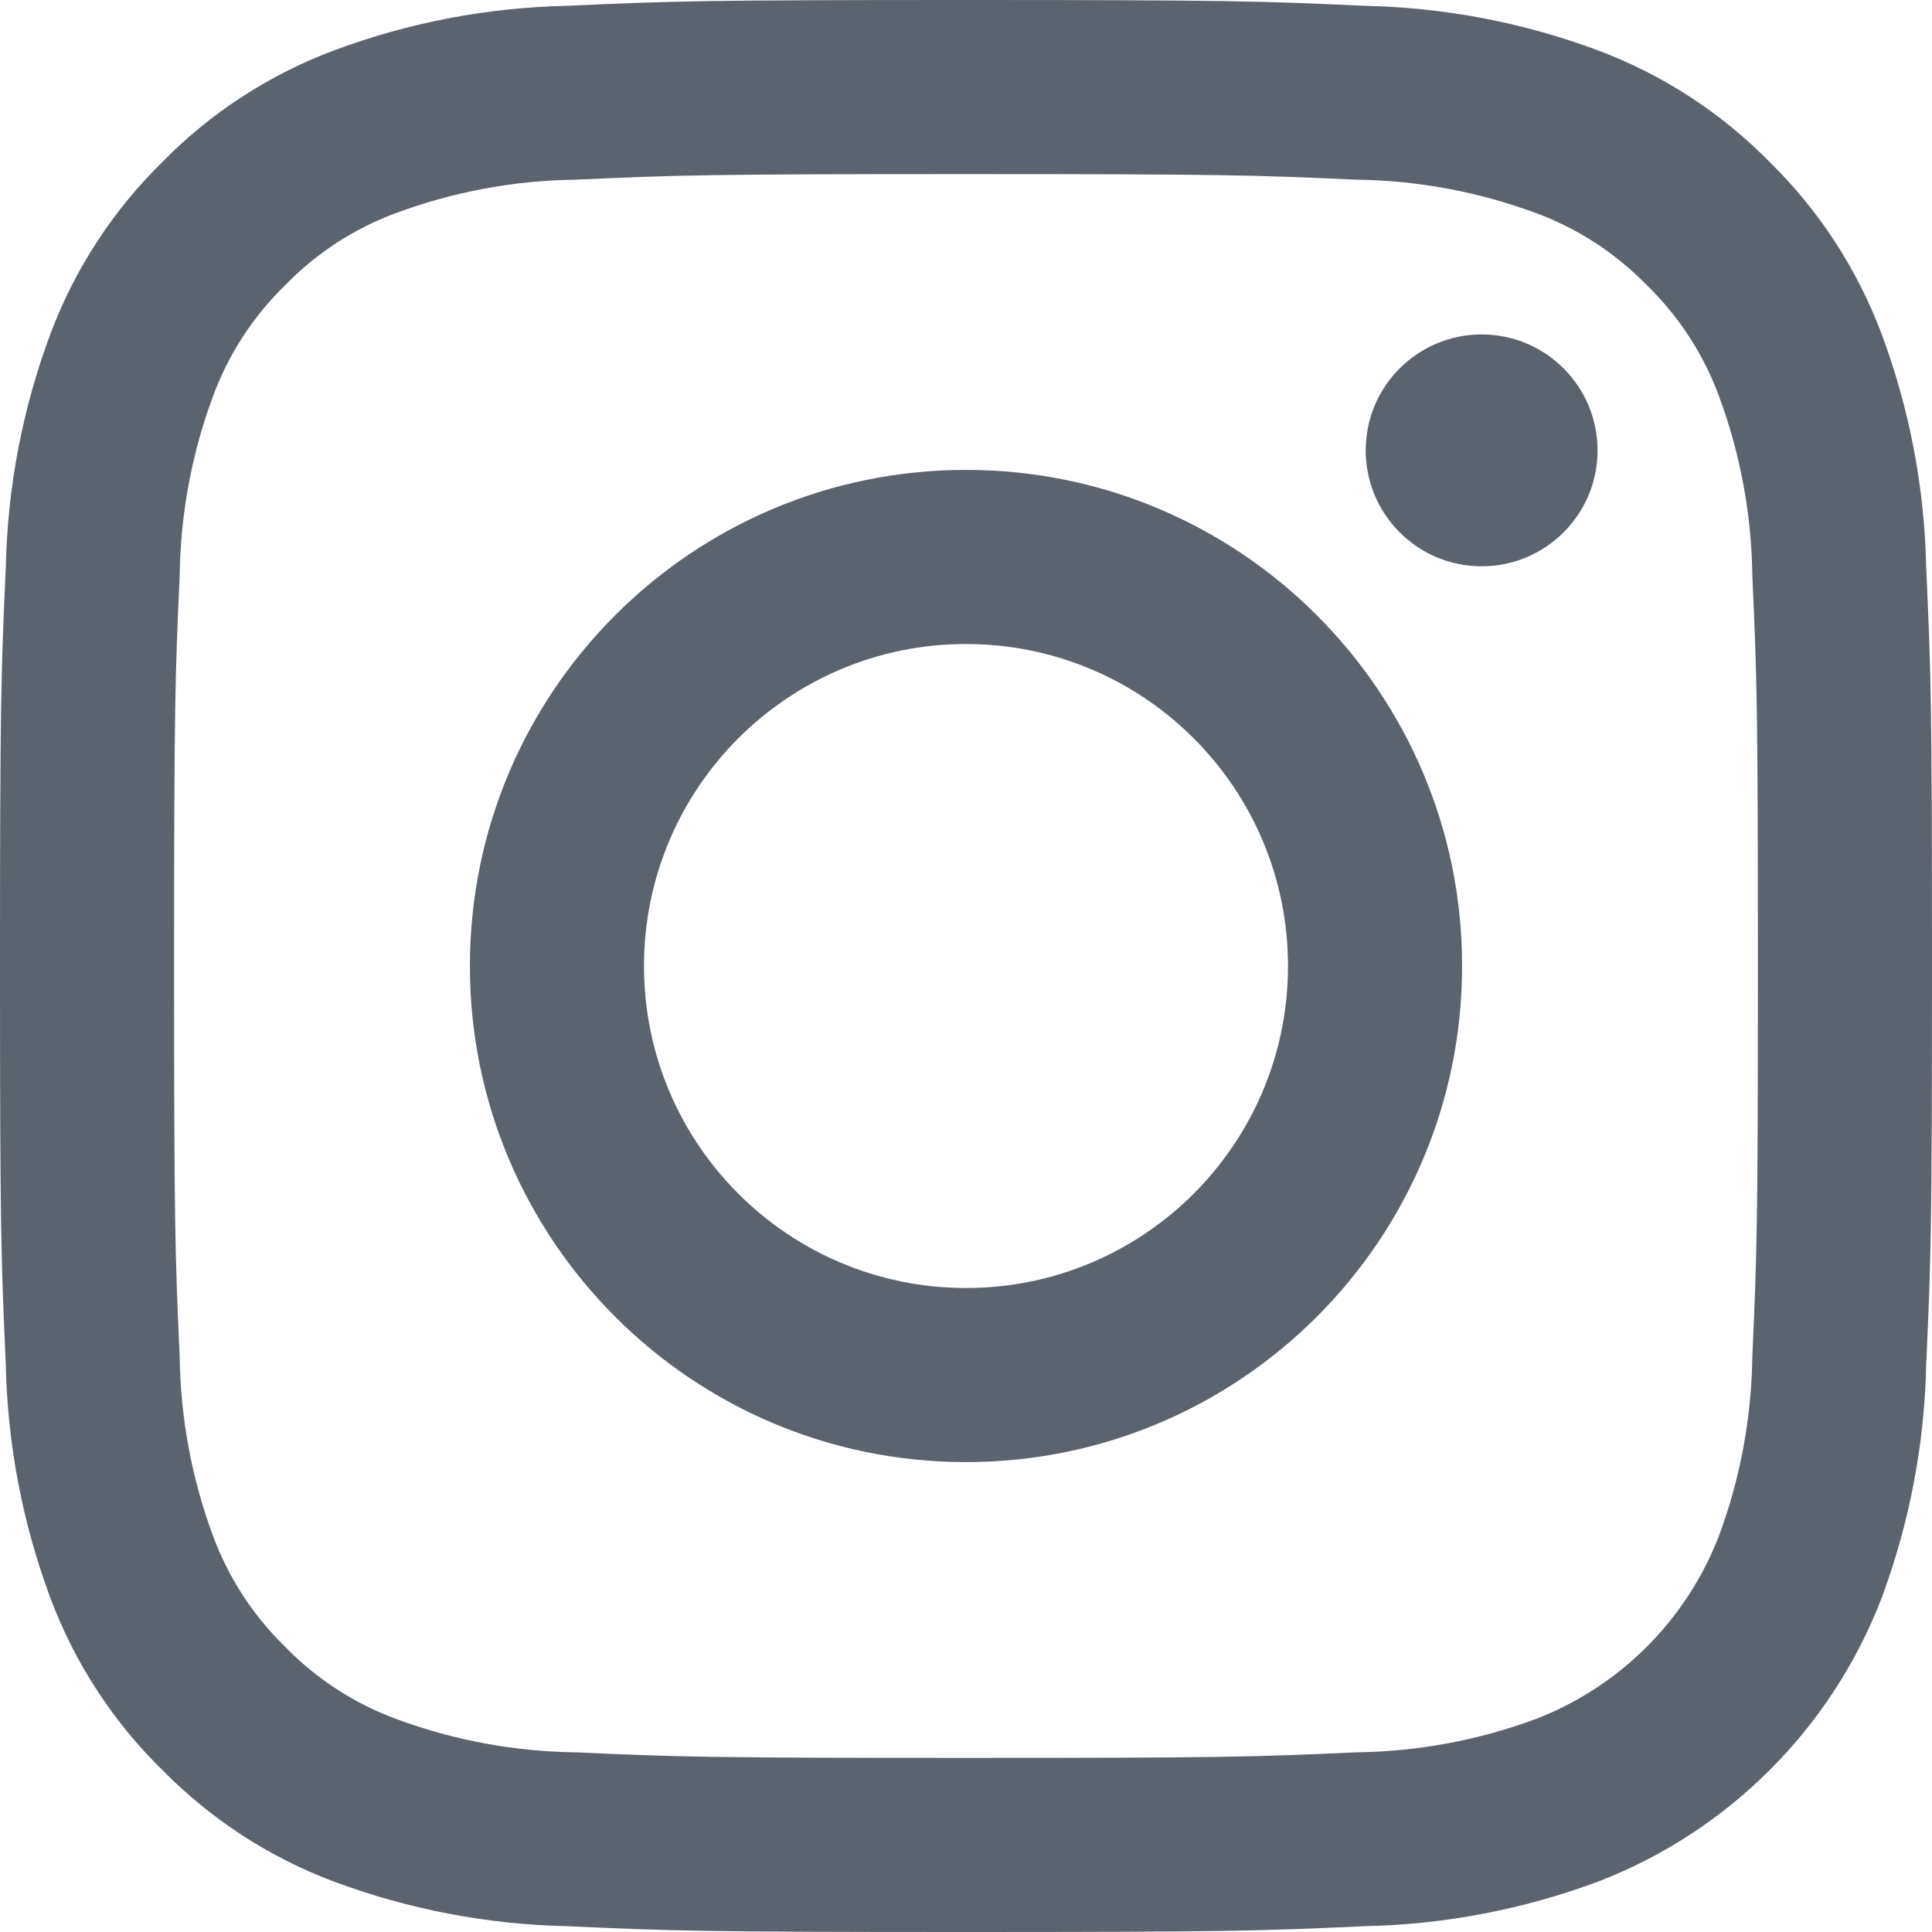
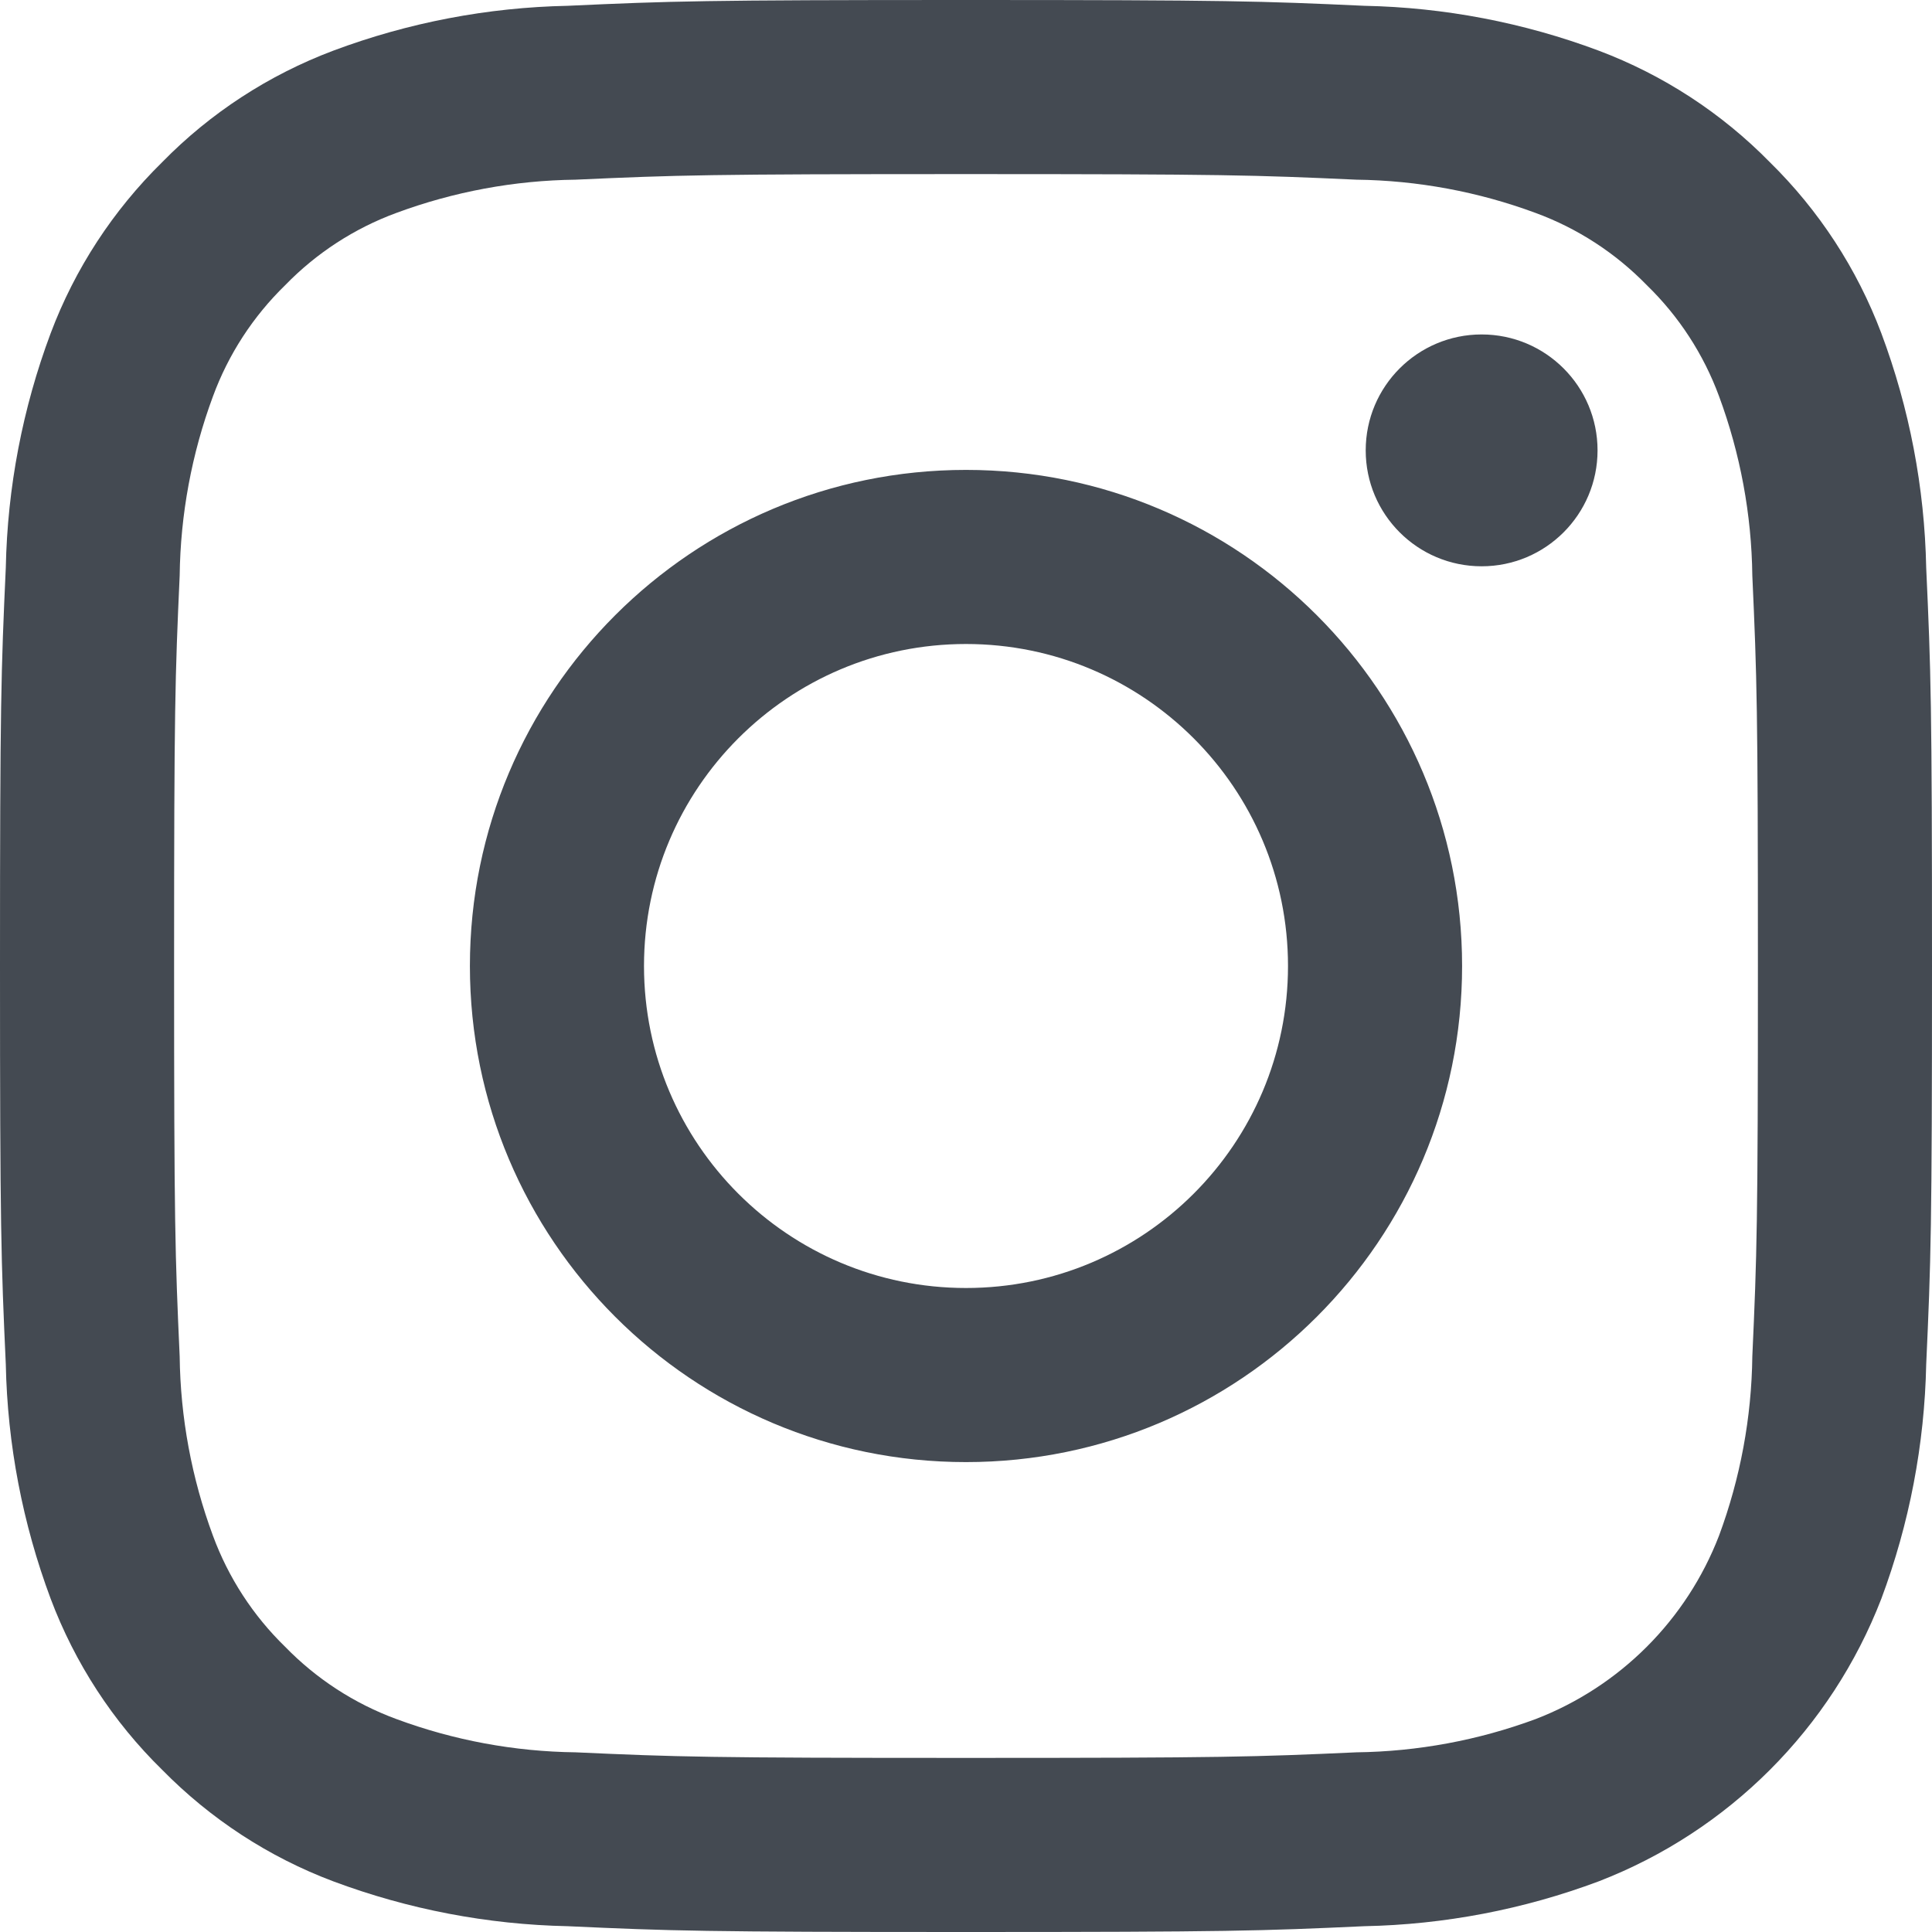
<svg xmlns="http://www.w3.org/2000/svg" width="18" height="18">
-   <path d="M17.946 5.29a6.606 6.606 0 0 0-.418-2.185 4.412 4.412 0 0 0-1.039-1.594A4.412 4.412 0 0 0 14.895.472a6.606 6.606 0 0 0-2.184-.418C11.75.01 11.444 0 9 0S6.25.01 5.29.054a6.606 6.606 0 0 0-2.185.418c-.6.226-1.145.58-1.594 1.039-.458.45-.813.993-1.039 1.594a6.606 6.606 0 0 0-.418 2.184C.01 6.25 0 6.556 0 9s.01 2.75.054 3.71c.015.747.157 1.486.418 2.185.226.6.58 1.145 1.039 1.594.45.458.993.813 1.594 1.039a6.628 6.628 0 0 0 2.184.418C6.25 17.99 6.556 18 9 18s2.75-.01 3.71-.054a6.606 6.606 0 0 0 2.185-.418 4.602 4.602 0 0 0 2.633-2.633 6.628 6.628 0 0 0 .418-2.184C17.99 11.75 18 11.444 18 9s-.01-2.75-.054-3.71zm-1.62 7.347a4.978 4.978 0 0 1-.31 1.67 2.98 2.98 0 0 1-1.708 1.709 4.99 4.99 0 0 1-1.671.31c-.95.043-1.234.052-3.637.052s-2.688-.009-3.637-.052a4.979 4.979 0 0 1-1.67-.31 2.788 2.788 0 0 1-1.036-.673 2.788 2.788 0 0 1-.673-1.035 4.978 4.978 0 0 1-.31-1.671c-.043-.95-.052-1.234-.052-3.637s.009-2.688.052-3.637c.007-.57.112-1.136.31-1.67.144-.392.374-.745.673-1.036a2.78 2.78 0 0 1 1.035-.673 4.979 4.979 0 0 1 1.671-.31c.95-.043 1.234-.052 3.637-.052s2.688.009 3.637.052c.57.007 1.136.112 1.67.31.392.144.745.374 1.036.673.299.29.529.644.673 1.035.198.535.303 1.1.31 1.671.043.95.052 1.234.052 3.637s-.009 2.688-.052 3.637zM9 4.378a4.622 4.622 0 1 0 0 9.244 4.622 4.622 0 0 0 0-9.244zM9 12a3 3 0 1 1 0-6 3 3 0 0 1 0 6zm5.884-7.804a1.08 1.08 0 1 1-2.16 0 1.08 1.08 0 0 1 2.16 0z" fill="#5A636E" />
+   <path d="M17.946 5.29a6.606 6.606 0 0 0-.418-2.185 4.412 4.412 0 0 0-1.039-1.594A4.412 4.412 0 0 0 14.895.472a6.606 6.606 0 0 0-2.184-.418C11.75.01 11.444 0 9 0S6.25.01 5.29.054a6.606 6.606 0 0 0-2.185.418c-.6.226-1.145.58-1.594 1.039-.458.45-.813.993-1.039 1.594a6.606 6.606 0 0 0-.418 2.184C.01 6.25 0 6.556 0 9s.01 2.75.054 3.71c.015.747.157 1.486.418 2.185.226.6.58 1.145 1.039 1.594.45.458.993.813 1.594 1.039a6.628 6.628 0 0 0 2.184.418C6.25 17.99 6.556 18 9 18s2.75-.01 3.71-.054a6.606 6.606 0 0 0 2.185-.418 4.602 4.602 0 0 0 2.633-2.633 6.628 6.628 0 0 0 .418-2.184C17.99 11.75 18 11.444 18 9s-.01-2.75-.054-3.71zm-1.62 7.347a4.978 4.978 0 0 1-.31 1.67 2.98 2.98 0 0 1-1.708 1.709 4.99 4.99 0 0 1-1.671.31c-.95.043-1.234.052-3.637.052s-2.688-.009-3.637-.052a4.979 4.979 0 0 1-1.67-.31 2.788 2.788 0 0 1-1.036-.673 2.788 2.788 0 0 1-.673-1.035 4.978 4.978 0 0 1-.31-1.671c-.043-.95-.052-1.234-.052-3.637s.009-2.688.052-3.637c.007-.57.112-1.136.31-1.67.144-.392.374-.745.673-1.036a2.78 2.78 0 0 1 1.035-.673 4.979 4.979 0 0 1 1.671-.31c.95-.043 1.234-.052 3.637-.052s2.688.009 3.637.052c.57.007 1.136.112 1.67.31.392.144.745.374 1.036.673.299.29.529.644.673 1.035.198.535.303 1.1.31 1.671.043.95.052 1.234.052 3.637s-.009 2.688-.052 3.637zM9 4.378a4.622 4.622 0 1 0 0 9.244 4.622 4.622 0 0 0 0-9.244zM9 12a3 3 0 1 1 0-6 3 3 0 0 1 0 6zm5.884-7.804a1.08 1.08 0 1 1-2.16 0 1.08 1.08 0 0 1 2.16 0z" fill="#444A52" />
</svg>
